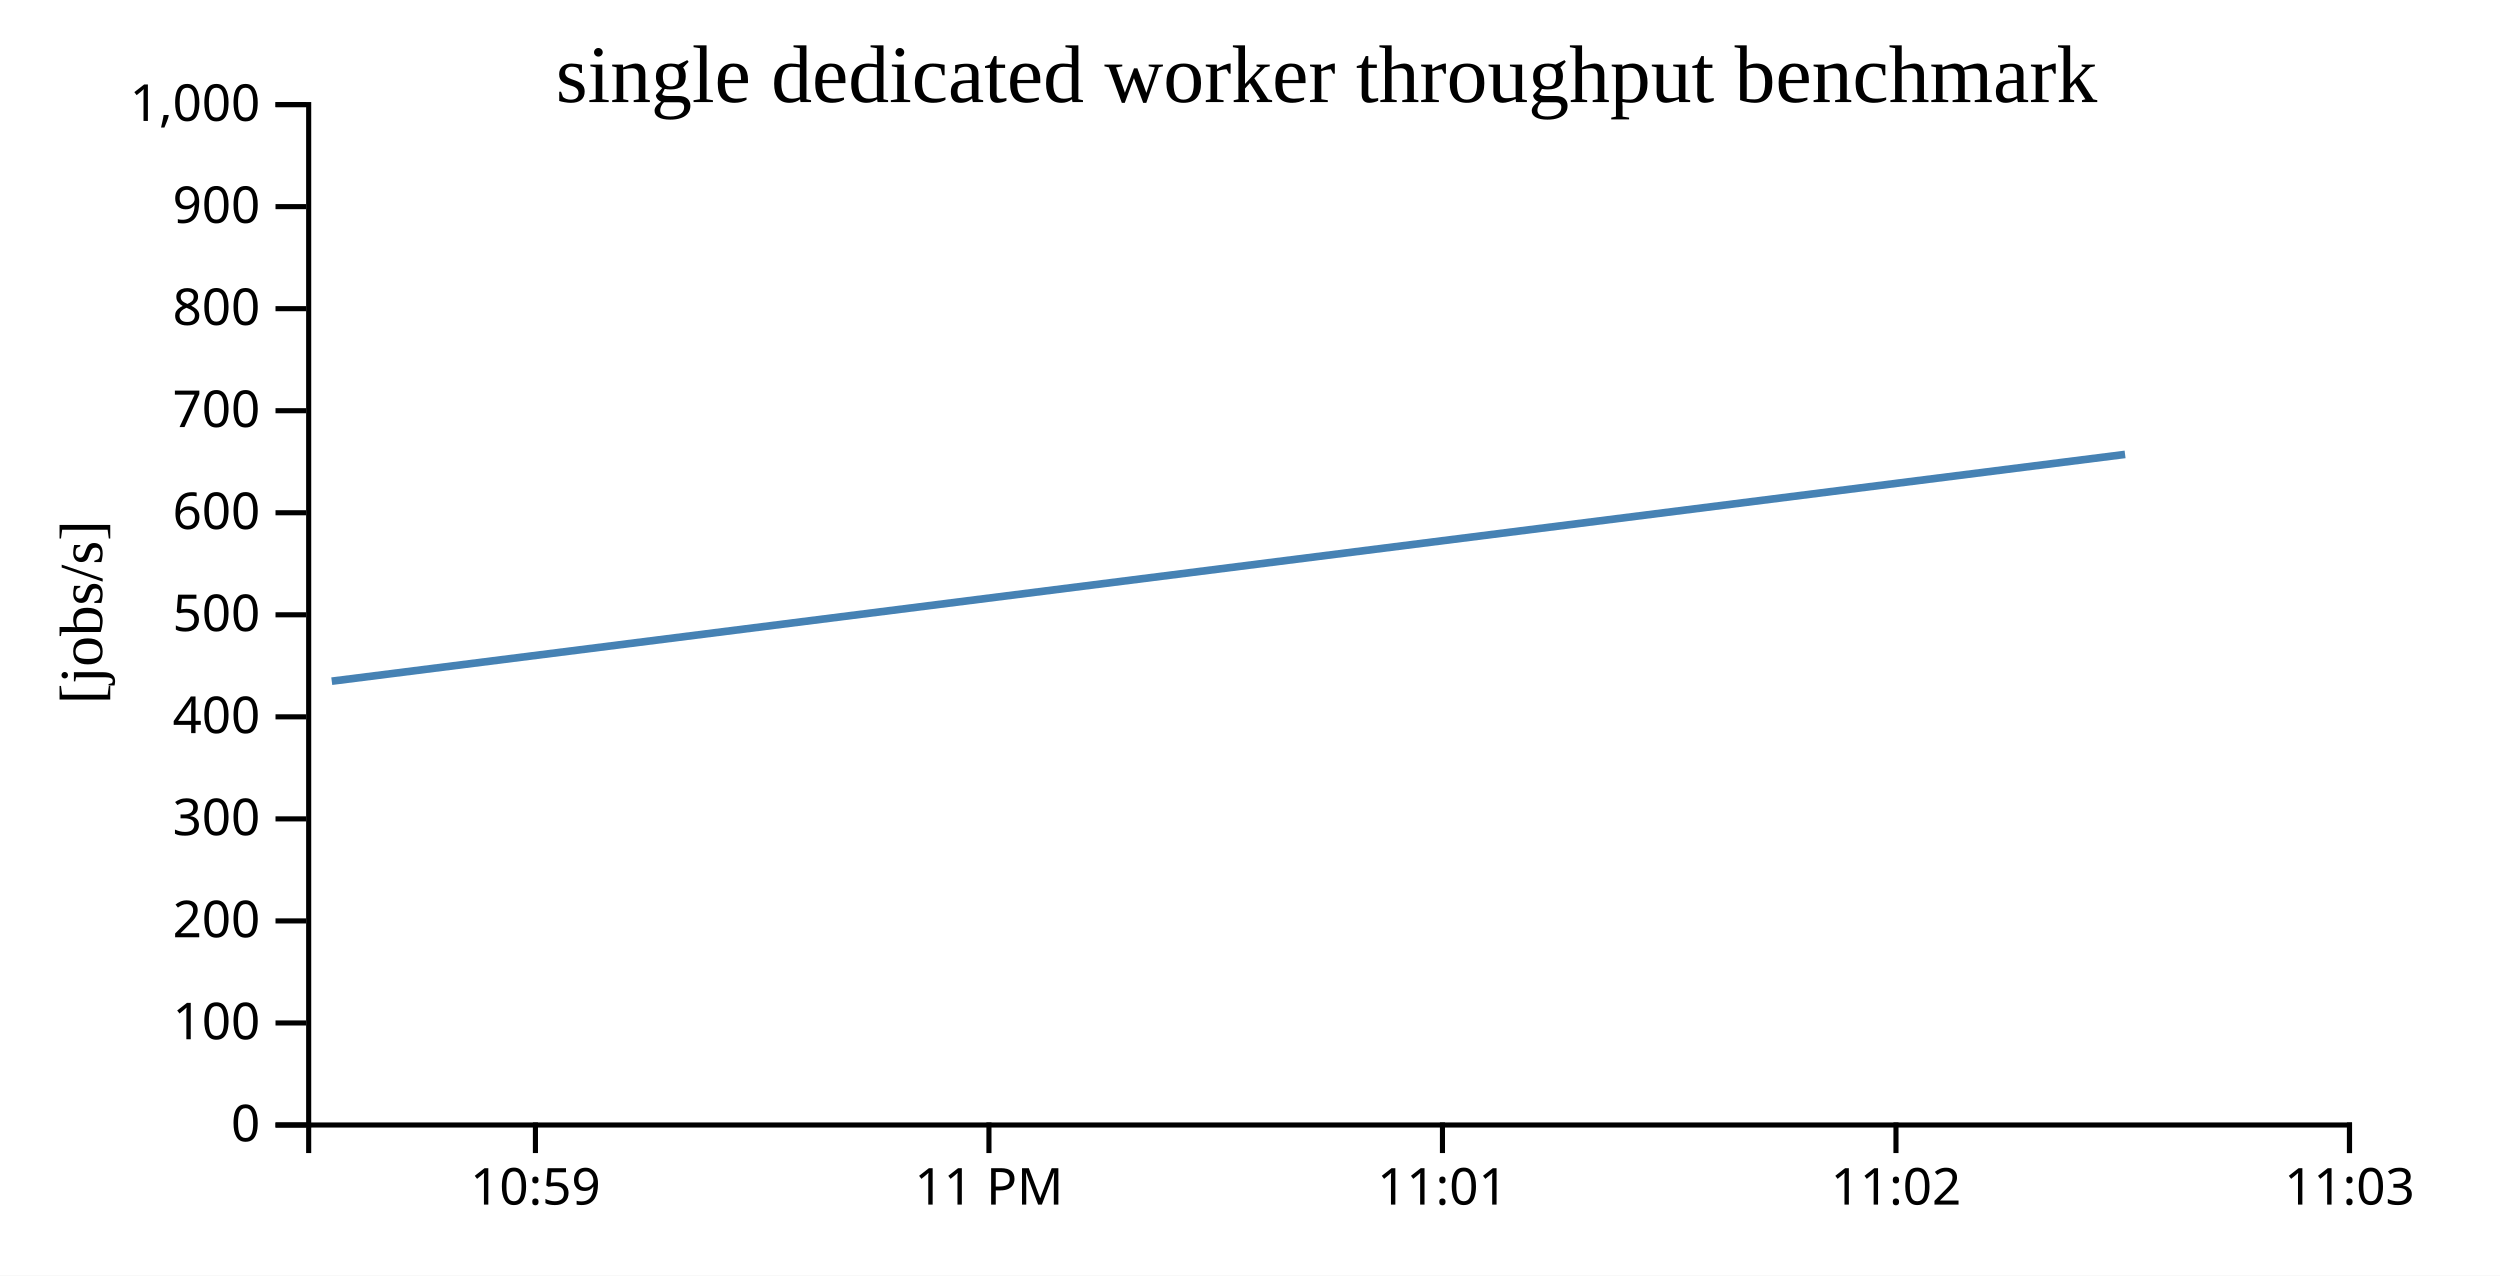
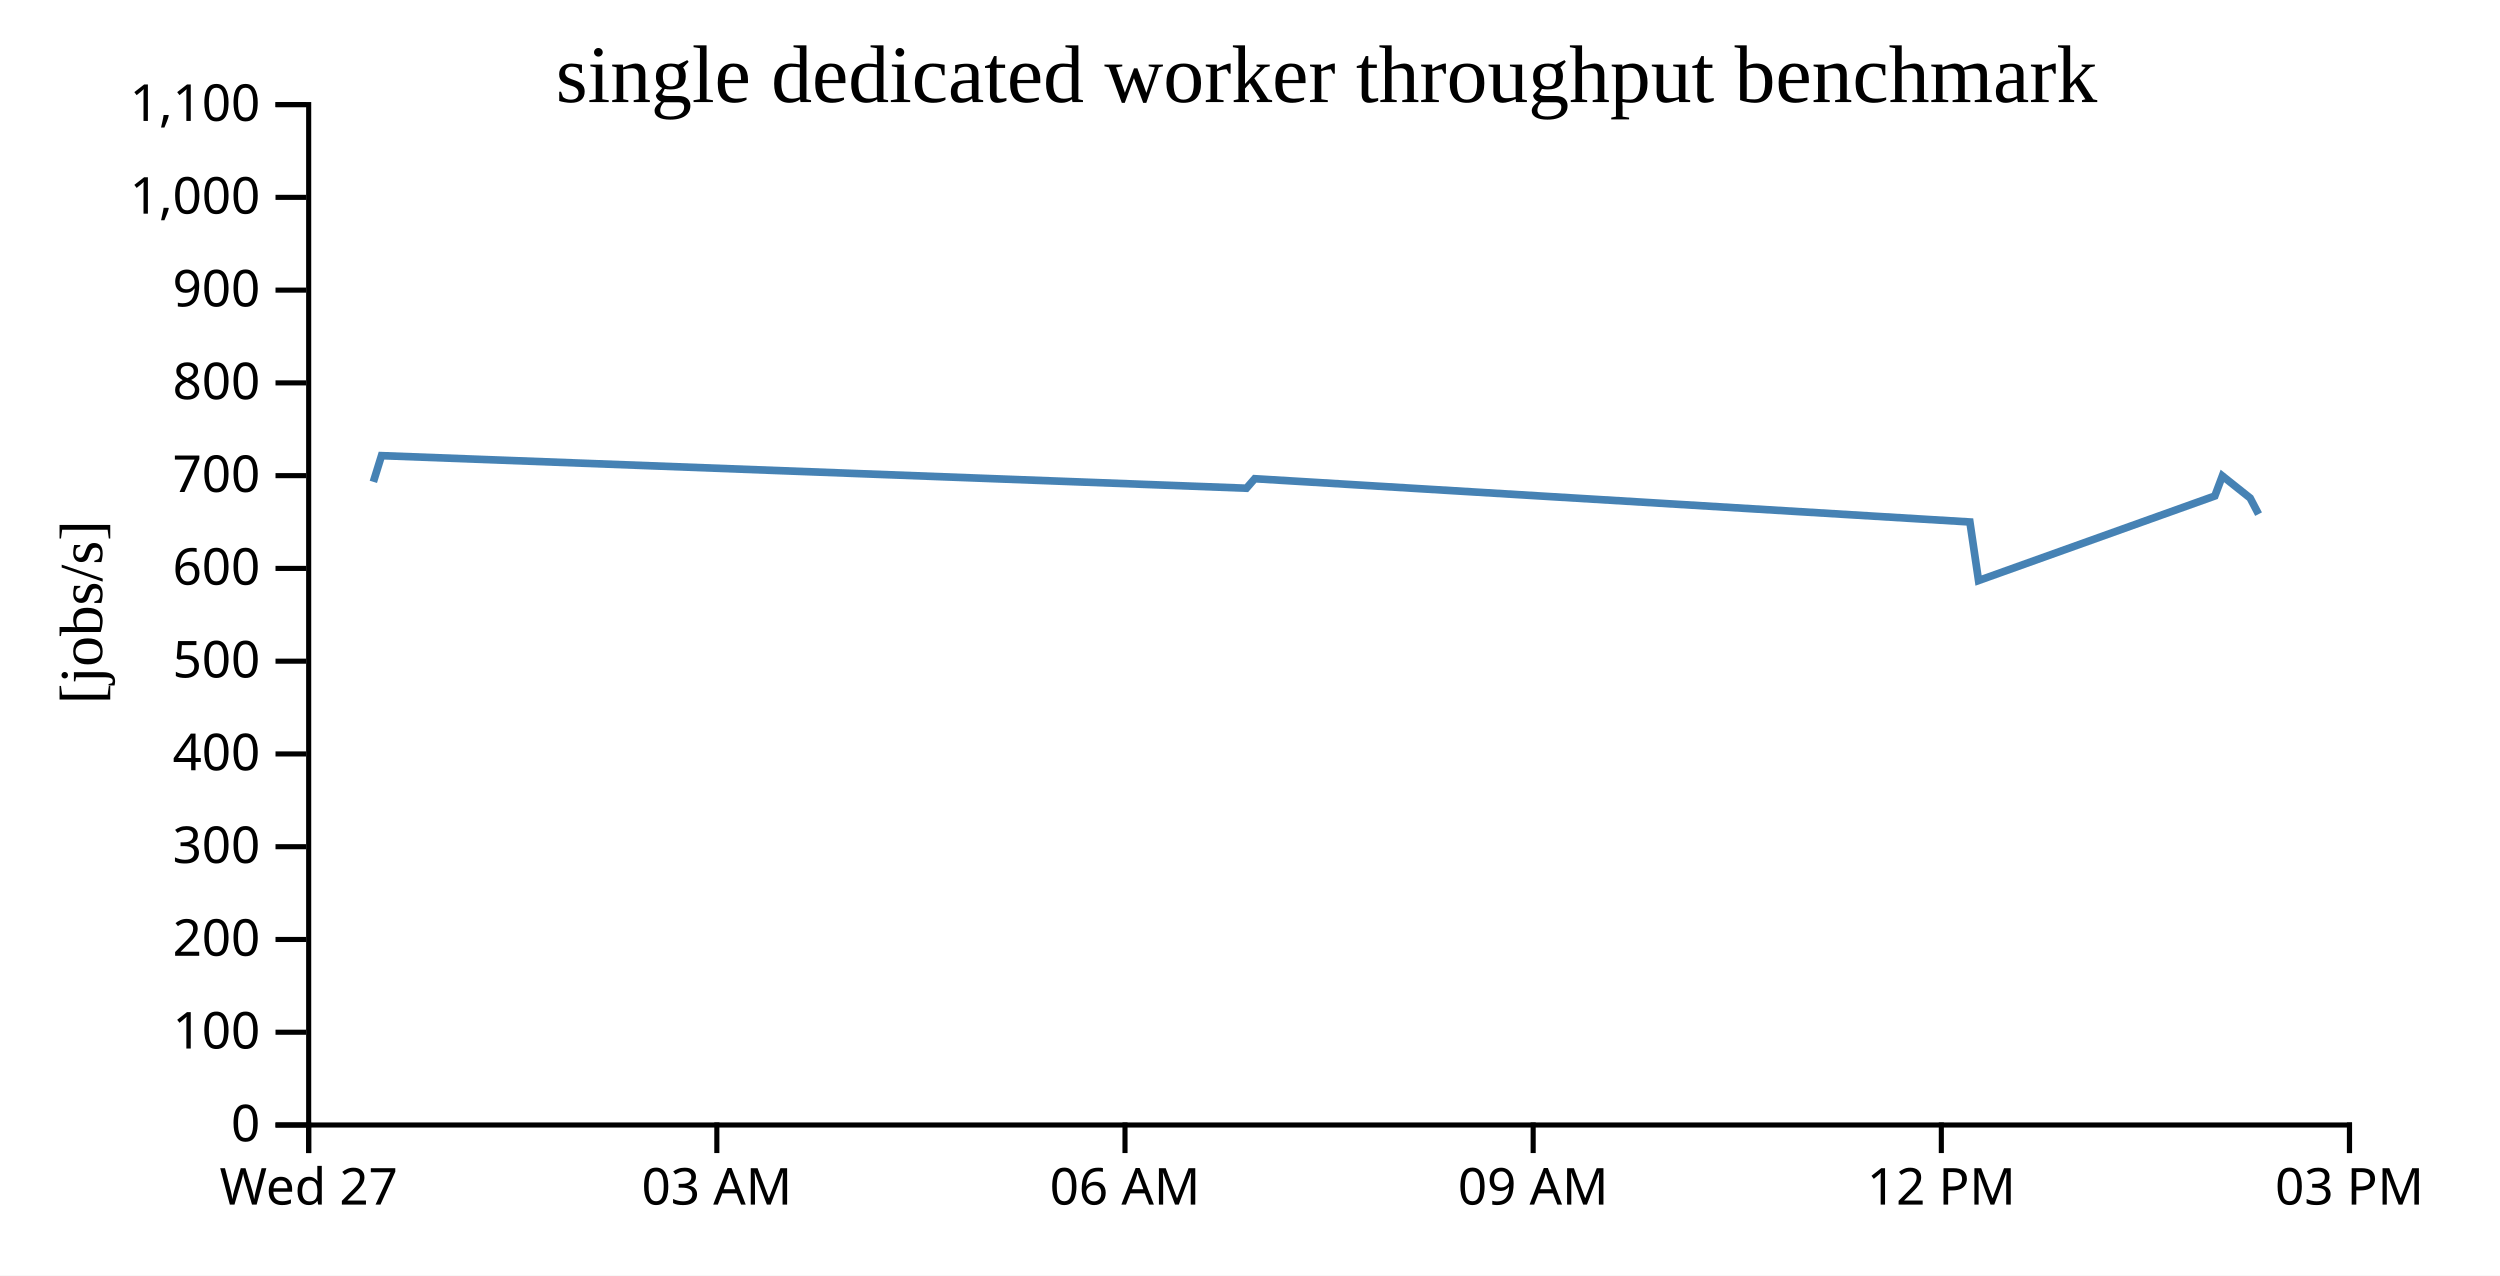
<svg xmlns="http://www.w3.org/2000/svg" width="490" height="250">
  <rect width="100%" height="100%" fill="white" />
  <g transform="translate(60,20)">
    <g transform="translate(0,200)" fill="none" font-size="10" font-family="sans-serif" text-anchor="middle">
      <path class="domain" stroke="currentColor" d="M0.5,6V0.5H400.5V6" />
-       <g class="tick" opacity="1" transform="translate(44.94444,0)">
+       <g class="tick" opacity="1" transform="translate(0.5,0)">
        <line stroke="currentColor" y2="6" />
-         <text fill="currentColor" y="9" dy="0.71em">10:59</text>
+         <text fill="currentColor" y="9" dy="0.71em">Wed 27</text>
      </g>
-       <g class="tick" opacity="1" transform="translate(133.8333,0)">
+       <g class="tick" opacity="1" transform="translate(80.5,0)">
        <line stroke="currentColor" y2="6" />
-         <text fill="currentColor" y="9" dy="0.71em">11 PM</text>
+         <text fill="currentColor" y="9" dy="0.71em">03 AM</text>
      </g>
-       <g class="tick" opacity="1" transform="translate(222.7222,0)">
+       <g class="tick" opacity="1" transform="translate(160.5,0)">
        <line stroke="currentColor" y2="6" />
-         <text fill="currentColor" y="9" dy="0.71em">11:01</text>
+         <text fill="currentColor" y="9" dy="0.71em">06 AM</text>
      </g>
-       <g class="tick" opacity="1" transform="translate(311.6111,0)">
+       <g class="tick" opacity="1" transform="translate(240.5,0)">
        <line stroke="currentColor" y2="6" />
-         <text fill="currentColor" y="9" dy="0.71em">11:02</text>
+         <text fill="currentColor" y="9" dy="0.71em">09 AM</text>
+       </g>
+       <g class="tick" opacity="1" transform="translate(320.5,0)">
+         <line stroke="currentColor" y2="6" />
+         <text fill="currentColor" y="9" dy="0.71em">12 PM</text>
      </g>
      <g class="tick" opacity="1" transform="translate(400.5,0)">
        <line stroke="currentColor" y2="6" />
-         <text fill="currentColor" y="9" dy="0.71em">11:03</text>
+         <text fill="currentColor" y="9" dy="0.71em">03 PM</text>
      </g>
    </g>
    <g fill="none" font-size="10" font-family="sans-serif" text-anchor="end">
      <path class="domain" stroke="currentColor" d="M-6,200.5H0.5V0.5H-6" />
      <g class="tick" opacity="1" transform="translate(0,200.5)">
        <line stroke="currentColor" x2="-6" />
        <text fill="currentColor" x="-9" dy="0.32em">0</text>
      </g>
-       <g class="tick" opacity="1" transform="translate(0,180.5)">
+       <g class="tick" opacity="1" transform="translate(0,182.3182)">
        <line stroke="currentColor" x2="-6" />
        <text fill="currentColor" x="-9" dy="0.32em">100</text>
      </g>
-       <g class="tick" opacity="1" transform="translate(0,160.5)">
+       <g class="tick" opacity="1" transform="translate(0,164.1364)">
        <line stroke="currentColor" x2="-6" />
        <text fill="currentColor" x="-9" dy="0.32em">200</text>
      </g>
-       <g class="tick" opacity="1" transform="translate(0,140.5)">
+       <g class="tick" opacity="1" transform="translate(0,145.9545)">
        <line stroke="currentColor" x2="-6" />
        <text fill="currentColor" x="-9" dy="0.32em">300</text>
      </g>
-       <g class="tick" opacity="1" transform="translate(0,120.5)">
+       <g class="tick" opacity="1" transform="translate(0,127.7727)">
        <line stroke="currentColor" x2="-6" />
        <text fill="currentColor" x="-9" dy="0.32em">400</text>
      </g>
-       <g class="tick" opacity="1" transform="translate(0,100.5)">
+       <g class="tick" opacity="1" transform="translate(0,109.5909)">
        <line stroke="currentColor" x2="-6" />
        <text fill="currentColor" x="-9" dy="0.32em">500</text>
      </g>
-       <g class="tick" opacity="1" transform="translate(0,80.5)">
+       <g class="tick" opacity="1" transform="translate(0,91.40909)">
        <line stroke="currentColor" x2="-6" />
        <text fill="currentColor" x="-9" dy="0.32em">600</text>
      </g>
-       <g class="tick" opacity="1" transform="translate(0,60.5)">
+       <g class="tick" opacity="1" transform="translate(0,73.22727)">
        <line stroke="currentColor" x2="-6" />
        <text fill="currentColor" x="-9" dy="0.32em">700</text>
      </g>
-       <g class="tick" opacity="1" transform="translate(0,40.5)">
+       <g class="tick" opacity="1" transform="translate(0,55.04545)">
        <line stroke="currentColor" x2="-6" />
        <text fill="currentColor" x="-9" dy="0.32em">800</text>
      </g>
-       <g class="tick" opacity="1" transform="translate(0,20.5)">
+       <g class="tick" opacity="1" transform="translate(0,36.86364)">
        <line stroke="currentColor" x2="-6" />
        <text fill="currentColor" x="-9" dy="0.32em">900</text>
      </g>
+       <g class="tick" opacity="1" transform="translate(0,18.68182)">
+         <line stroke="currentColor" x2="-6" />
+         <text fill="currentColor" x="-9" dy="0.32em">1,000</text>
+       </g>
      <g class="tick" opacity="1" transform="translate(0,0.5)">
        <line stroke="currentColor" x2="-6" />
-         <text fill="currentColor" x="-9" dy="0.32em">1,000</text>
+         <text fill="currentColor" x="-9" dy="0.32em">1,100</text>
      </g>
    </g>
    <text text-anchor="middle" style="font-size: 12px" transform="rotate(-90)" y="-40" x="-100">[jobs/s]</text>
    <text text-anchor="middle" style="font-size: 16px" y="0" x="200">single dedicated worker throughput benchmark</text>
-     <path fill="none" stroke="steelblue" stroke-width="1.5" d="M5.024,113.511L356.516,69.062" />
+     <path fill="none" stroke="steelblue" stroke-width="1.5" d="M13.177,74.442L14.774,69.307L184.301,75.693L185.925,73.829L326.097,82.309L327.795,93.787L374.103,77.213L375.585,73.283L381.029,77.615L382.678,80.772" />
  </g>
</svg>
